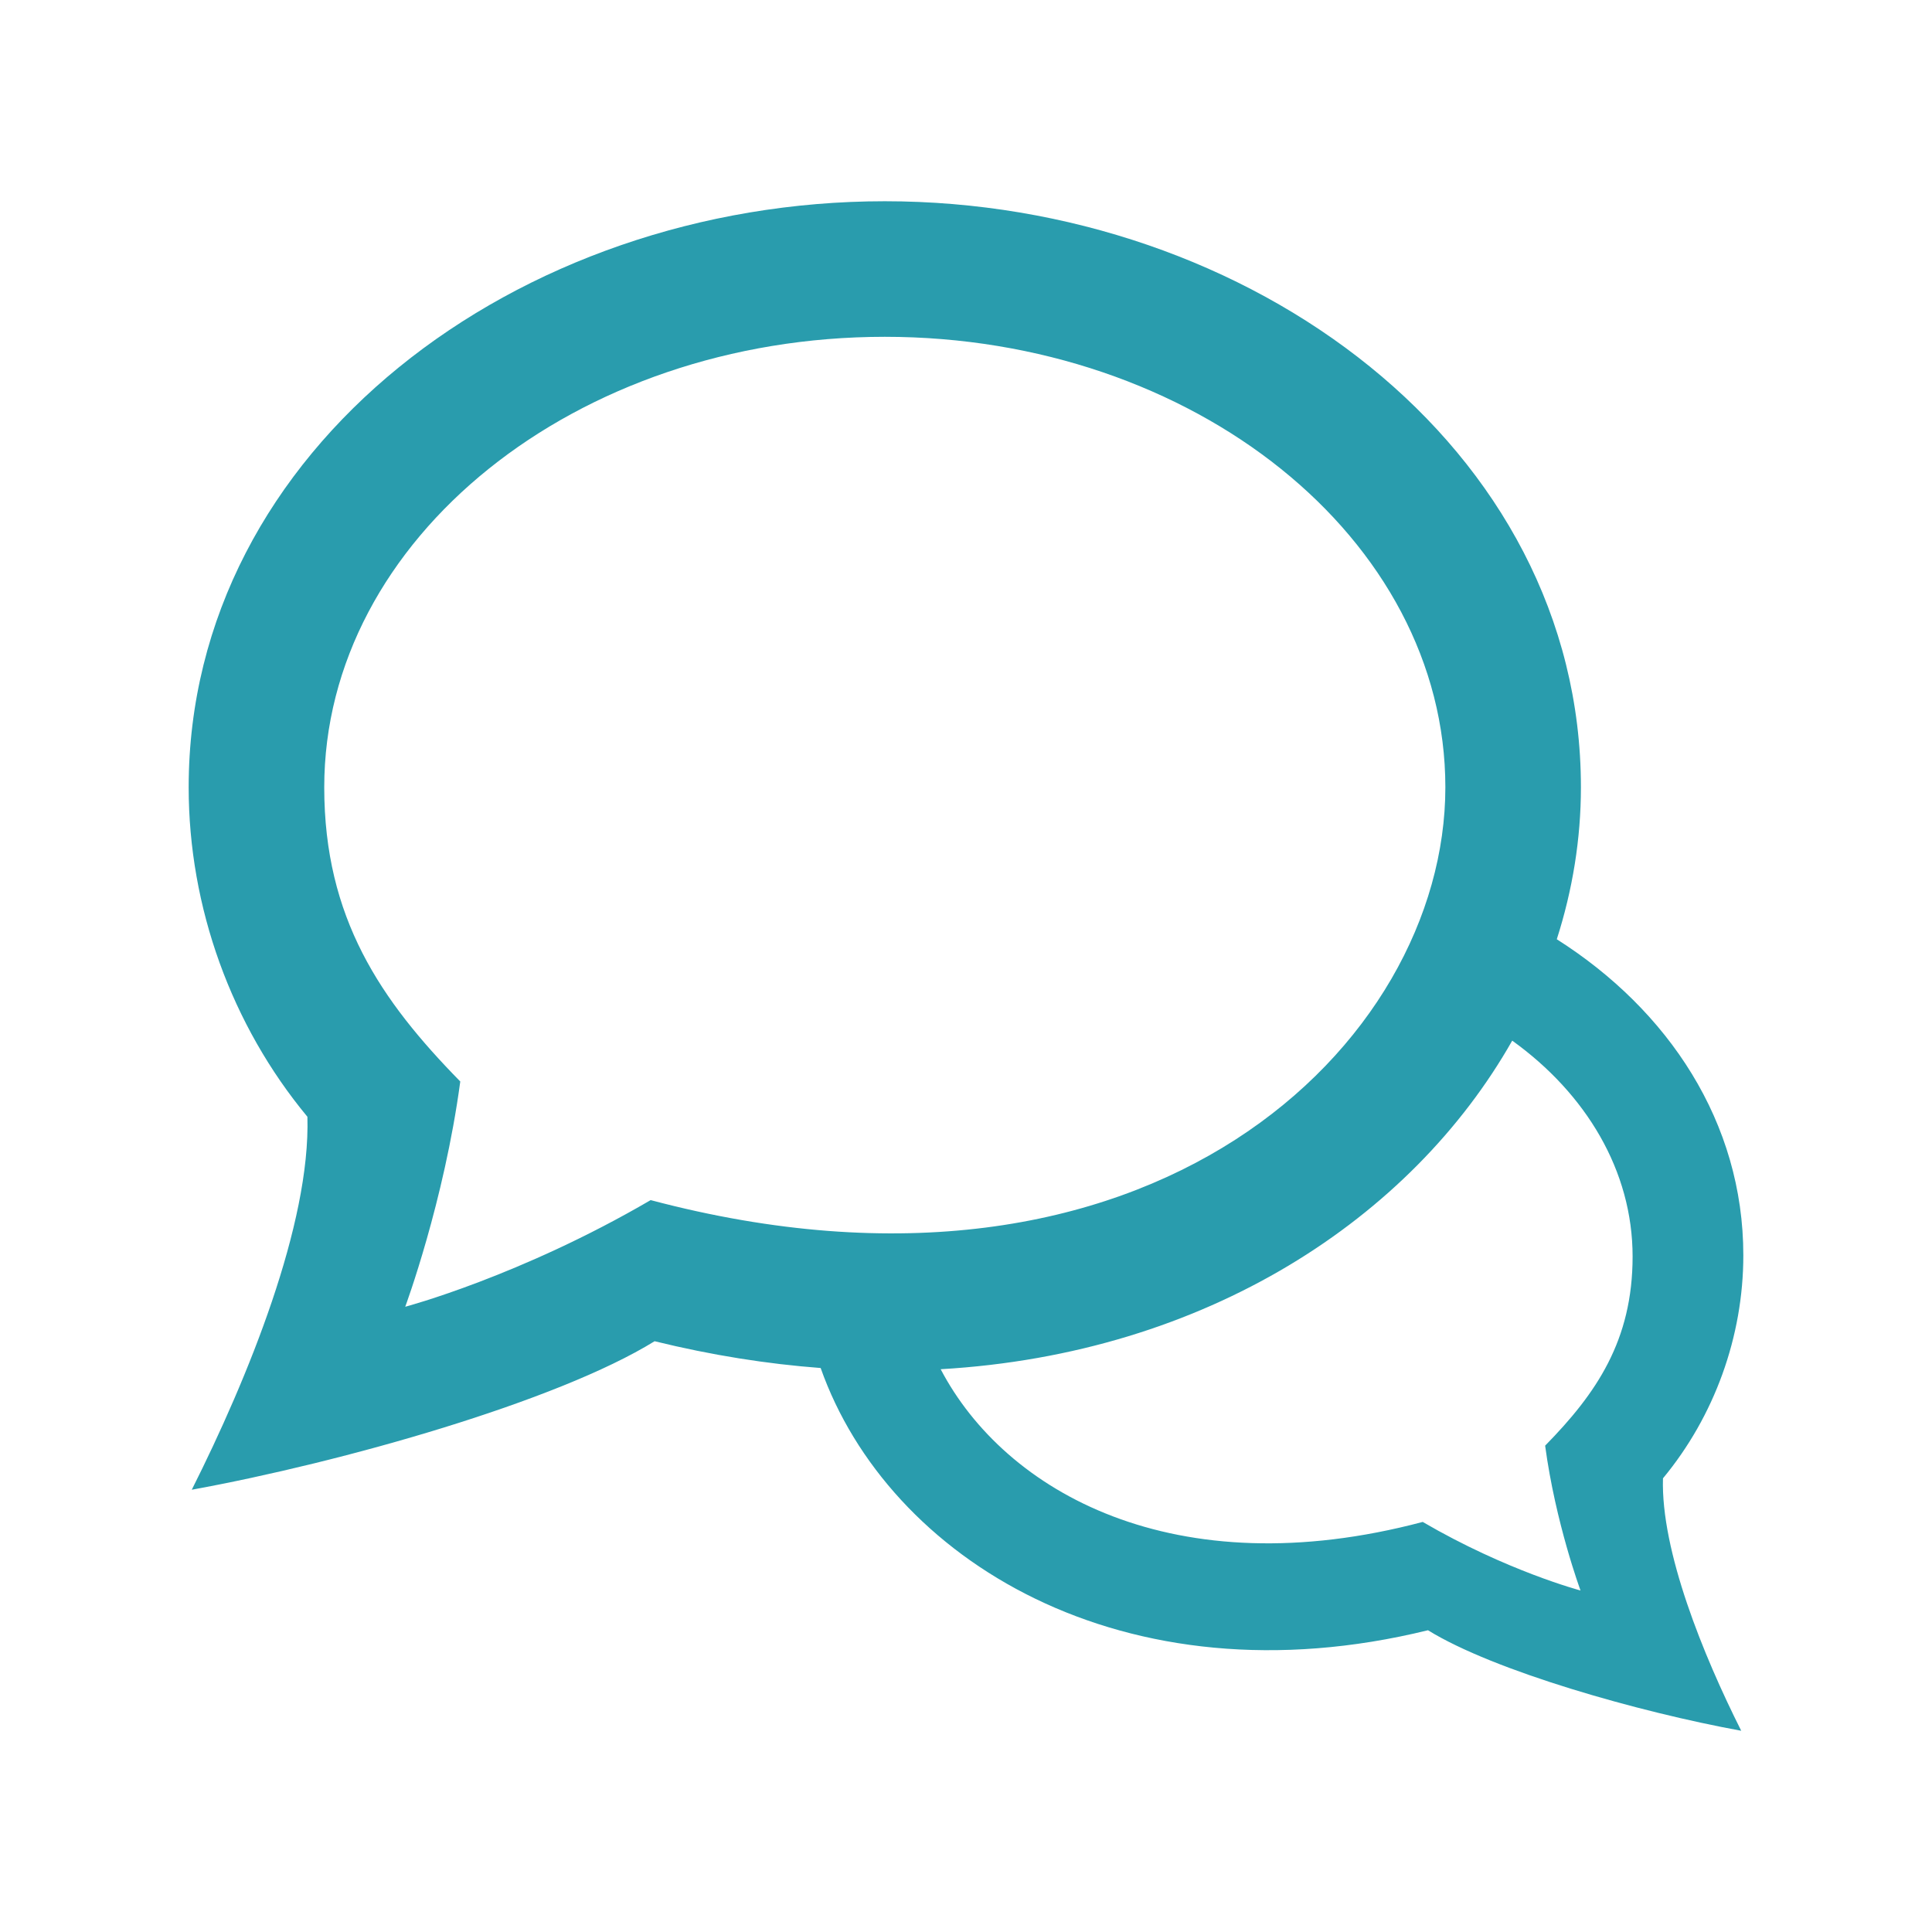
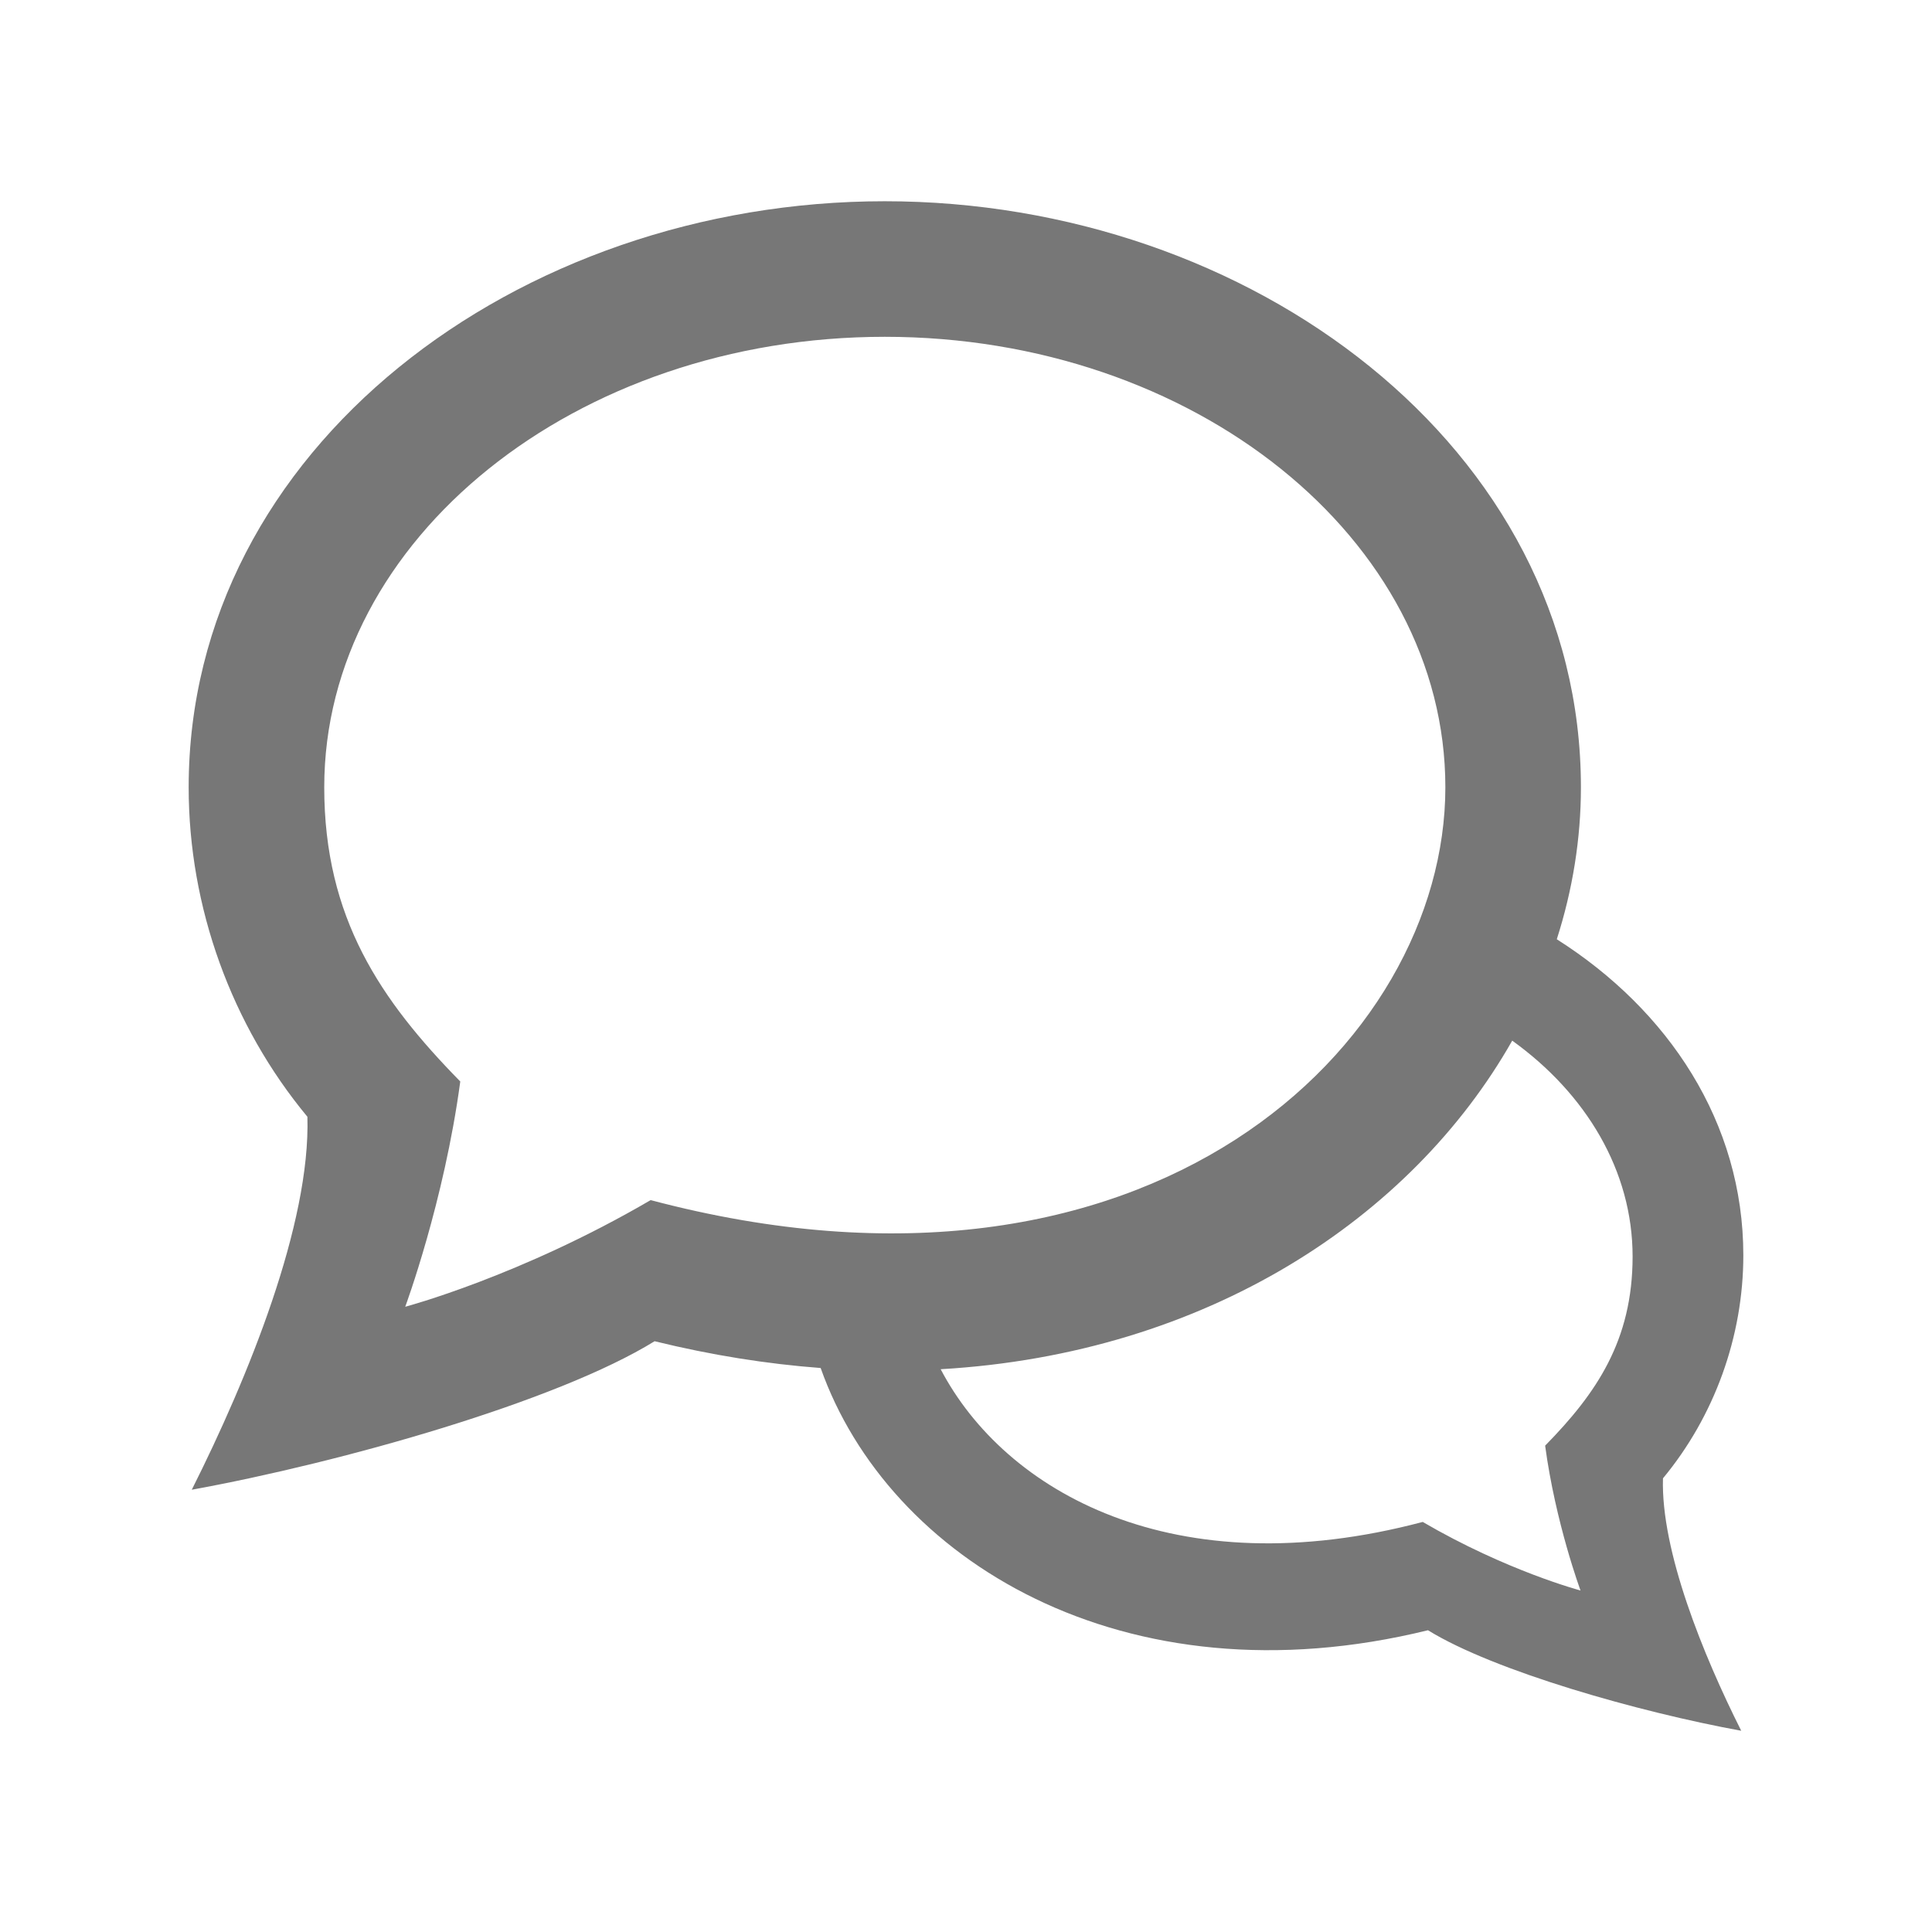
<svg xmlns="http://www.w3.org/2000/svg" version="1.1" x="0px" y="0px" width="512px" height="512px" viewBox="0 0 512 512" enable-background="new 0 0 512 512" xml:space="preserve">
-   <path id="speech-bubble-14-icon" fill="#299cad" d="M440.704,391.771C454.312,375.362,462,354.216,462,332.679c0-35.26-19.864-65.01-49.435-83.766   c4.186-13.053,6.395-26.594,6.395-40.27c0-90.207-87.645-155.312-184.479-155.312C137.037,53.331,50,118.929,50,208.644   c0,31.822,11.358,63.066,31.465,87.309c0.849,28.41-15.719,69.156-30.643,98.842c39.998-7.295,96.866-23.416,122.654-39.357   c15.134,3.717,29.826,6.027,44.007,7.1c17.877,50.588,80.211,89.32,160.944,69.494c17.455,10.789,55.943,21.699,83.016,26.639   C451.342,438.577,440.129,410.999,440.704,391.771z M172.431,318.04c-34.595,20.203-65.042,28.264-65.042,28.264   s10.299-27.762,14.588-59.699c-21.101-21.508-36.05-43.32-36.05-77.961c0-65.83,66.641-119.387,148.554-119.387   c81.912,0,148.554,53.557,148.554,119.387C383.034,276.784,304.718,353.12,172.431,318.04z M418.856,421.499   c0,0-19.577-5.182-41.82-18.172c-65.705,17.422-110.659-7.877-127.746-40.469c70.42-4.076,124.766-40.012,151.465-87.078   c19.564,14.066,31.901,34.5,31.901,57.207c0,22.273-9.612,36.297-23.179,50.127C412.234,403.649,418.856,421.499,418.856,421.499z" />
+   <path id="speech-bubble-14-icon" fill="#777777" d="M440.704,391.771C454.312,375.362,462,354.216,462,332.679c0-35.26-19.864-65.01-49.435-83.766   c4.186-13.053,6.395-26.594,6.395-40.27c0-90.207-87.645-155.312-184.479-155.312C137.037,53.331,50,118.929,50,208.644   c0,31.822,11.358,63.066,31.465,87.309c0.849,28.41-15.719,69.156-30.643,98.842c39.998-7.295,96.866-23.416,122.654-39.357   c15.134,3.717,29.826,6.027,44.007,7.1c17.877,50.588,80.211,89.32,160.944,69.494c17.455,10.789,55.943,21.699,83.016,26.639   C451.342,438.577,440.129,410.999,440.704,391.771z M172.431,318.04c-34.595,20.203-65.042,28.264-65.042,28.264   s10.299-27.762,14.588-59.699c-21.101-21.508-36.05-43.32-36.05-77.961c0-65.83,66.641-119.387,148.554-119.387   c81.912,0,148.554,53.557,148.554,119.387C383.034,276.784,304.718,353.12,172.431,318.04z M418.856,421.499   c0,0-19.577-5.182-41.82-18.172c-65.705,17.422-110.659-7.877-127.746-40.469c70.42-4.076,124.766-40.012,151.465-87.078   c19.564,14.066,31.901,34.5,31.901,57.207c0,22.273-9.612,36.297-23.179,50.127C412.234,403.649,418.856,421.499,418.856,421.499z" />
</svg>
